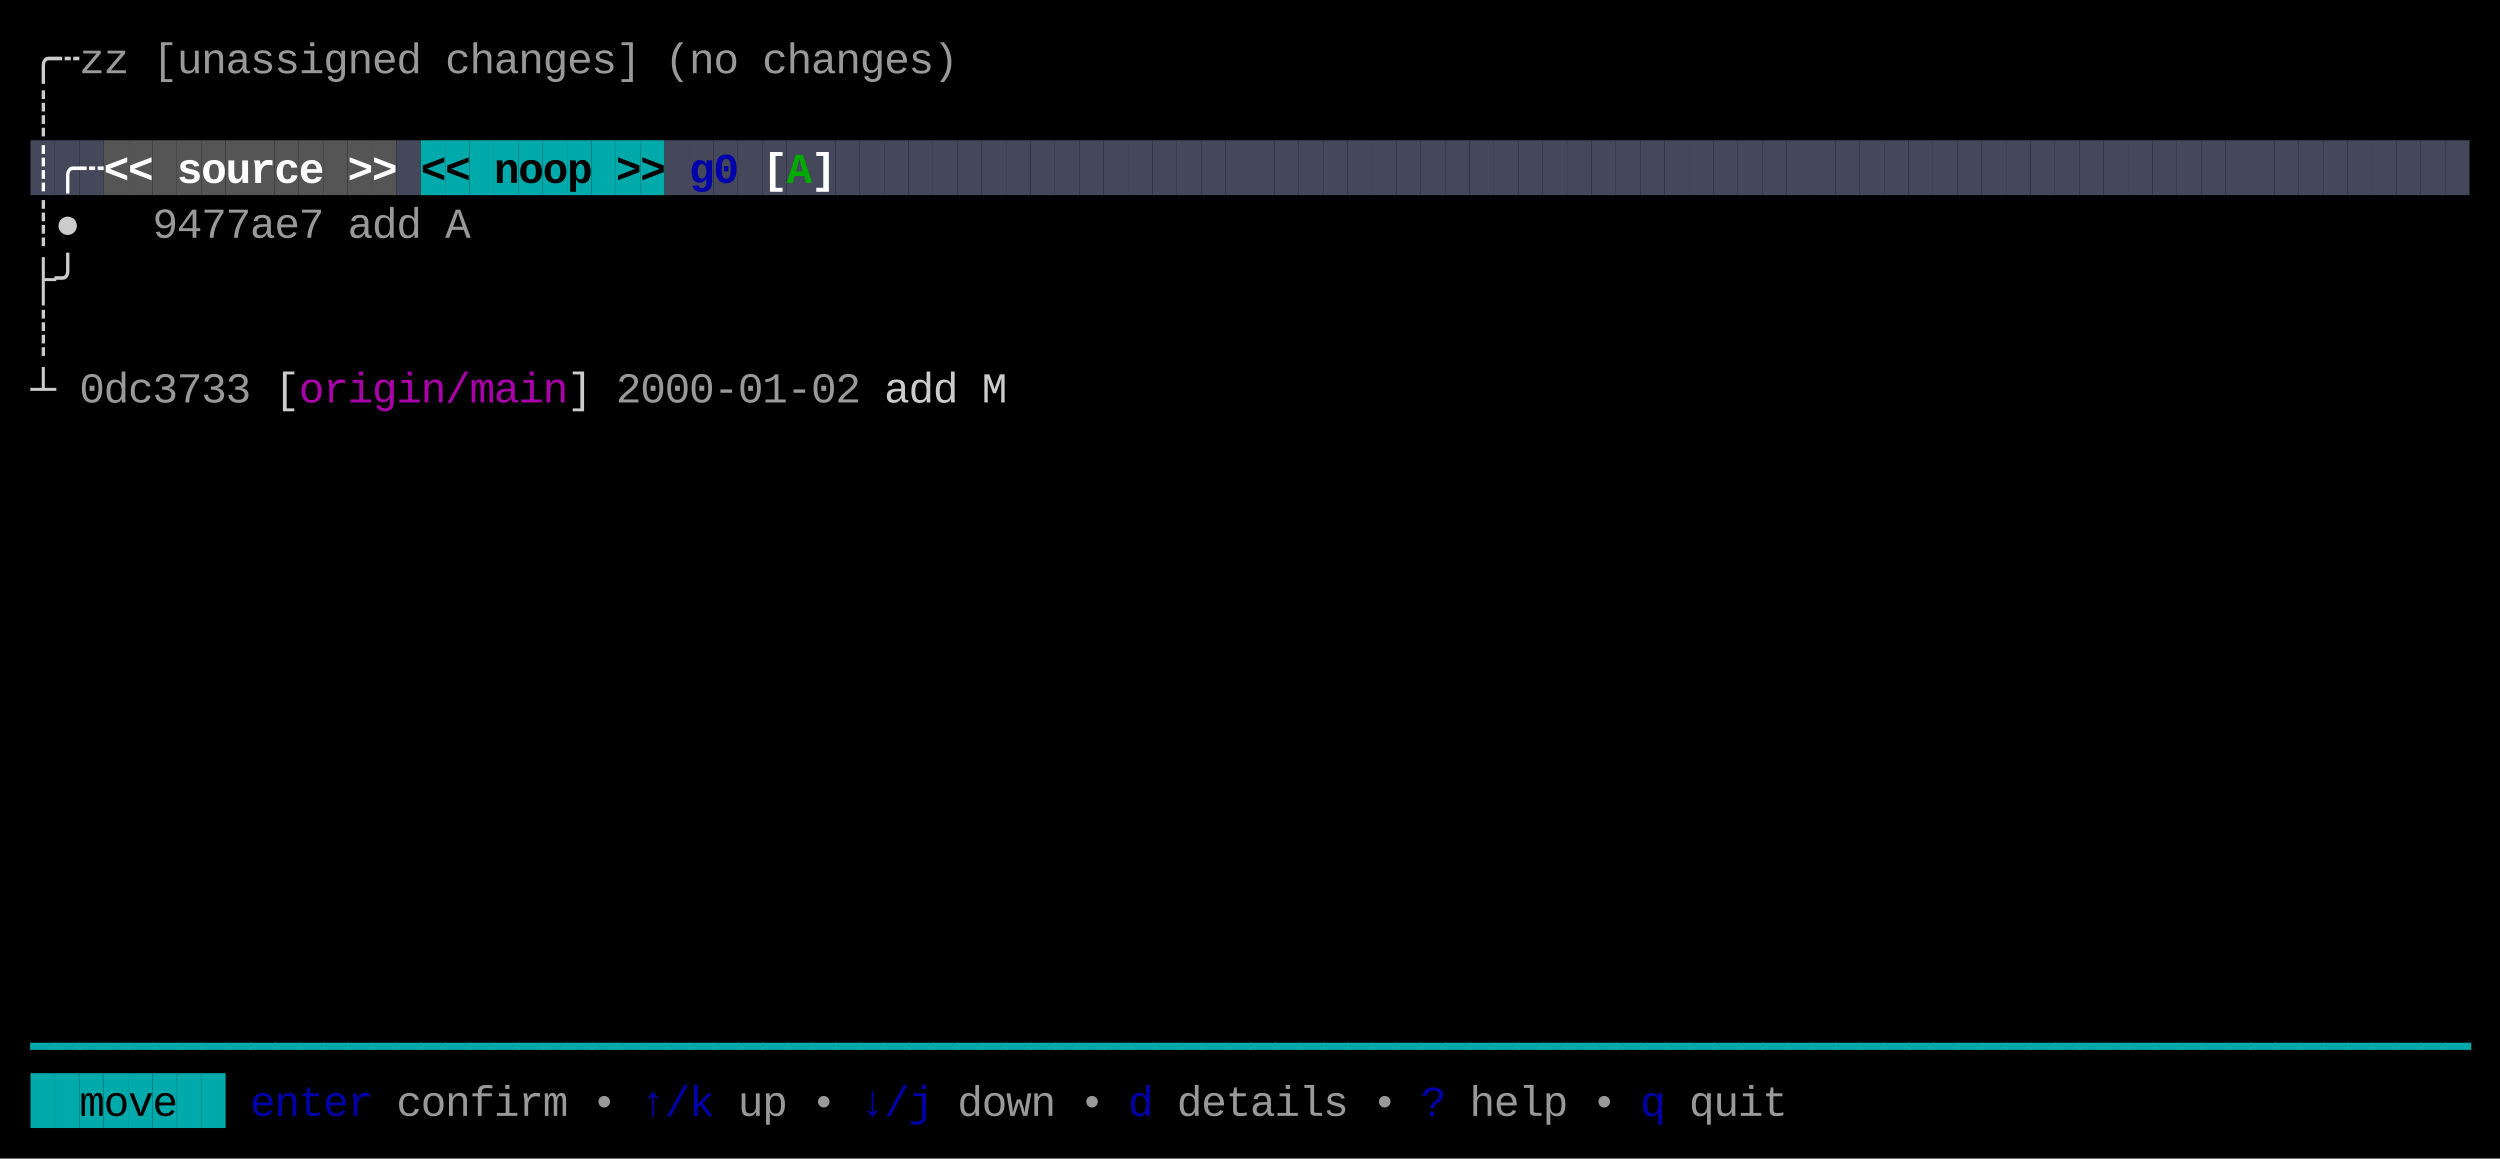
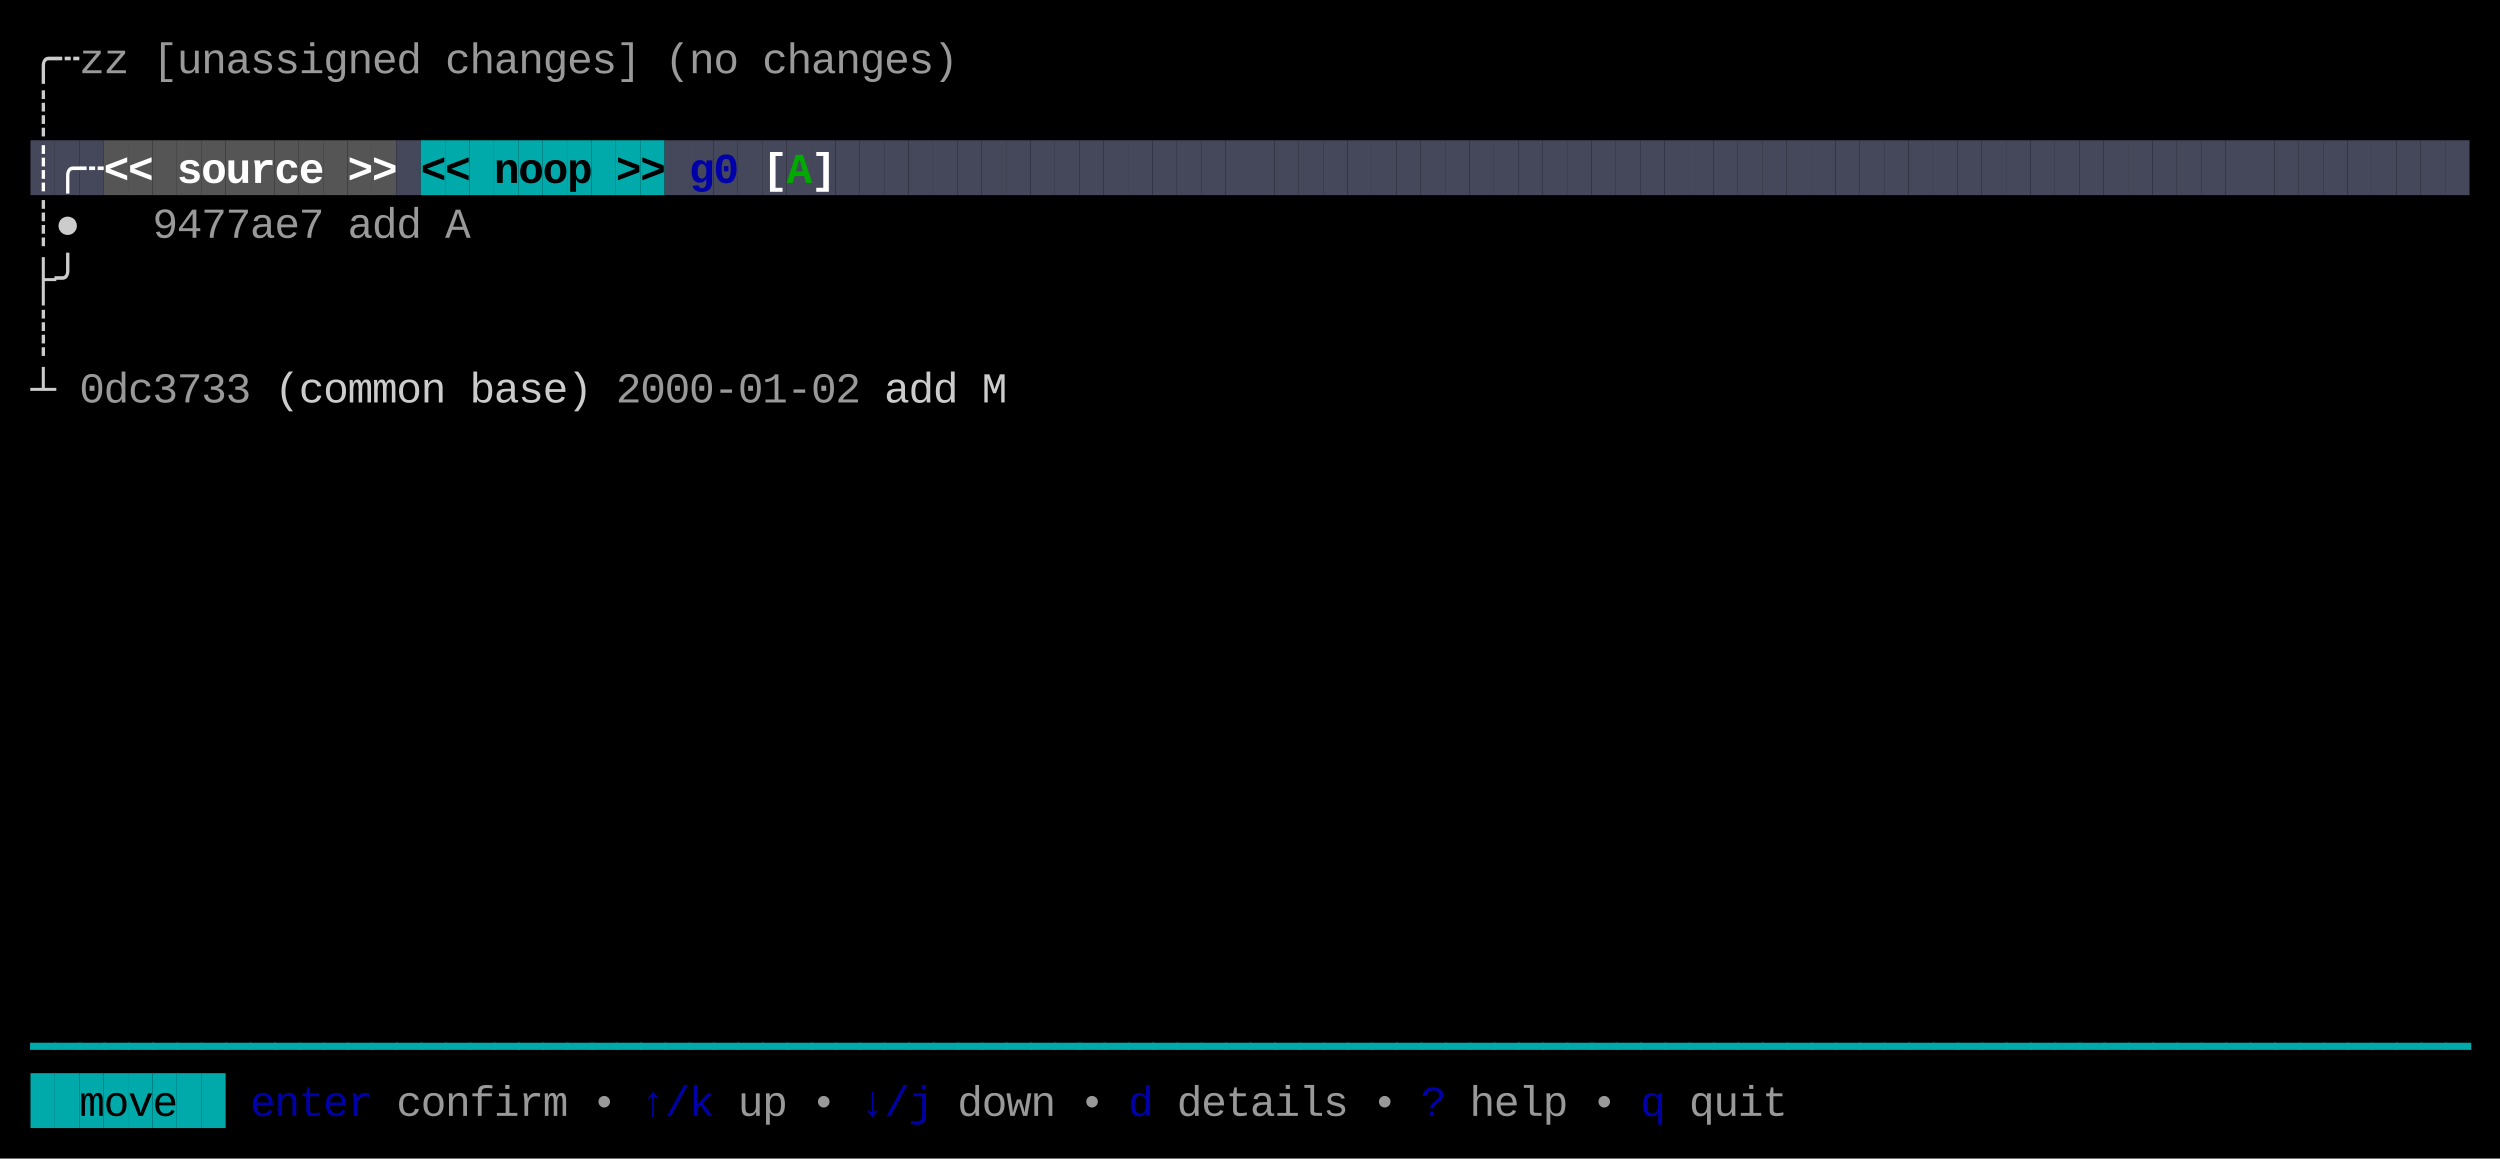
<svg xmlns="http://www.w3.org/2000/svg" width="820" height="380" viewBox="0 0 820 380">
  <rect x="0" y="0" width="820" height="380" fill="#000000" />
  <rect x="10" y="46" width="8" height="18" fill="#45475A" />
  <rect x="18" y="46" width="8" height="18" fill="#45475A" />
  <rect x="26" y="46" width="8" height="18" fill="#45475A" />
  <rect x="34" y="46" width="8" height="18" fill="#555555" />
  <rect x="42" y="46" width="8" height="18" fill="#555555" />
  <rect x="50" y="46" width="8" height="18" fill="#555555" />
  <rect x="58" y="46" width="8" height="18" fill="#555555" />
  <rect x="66" y="46" width="8" height="18" fill="#555555" />
  <rect x="74" y="46" width="8" height="18" fill="#555555" />
  <rect x="82" y="46" width="8" height="18" fill="#555555" />
  <rect x="90" y="46" width="8" height="18" fill="#555555" />
  <rect x="98" y="46" width="8" height="18" fill="#555555" />
  <rect x="106" y="46" width="8" height="18" fill="#555555" />
  <rect x="114" y="46" width="8" height="18" fill="#555555" />
  <rect x="122" y="46" width="8" height="18" fill="#555555" />
  <rect x="130" y="46" width="8" height="18" fill="#45475A" />
  <rect x="138" y="46" width="8" height="18" fill="#00AAAA" />
  <rect x="146" y="46" width="8" height="18" fill="#00AAAA" />
  <rect x="154" y="46" width="8" height="18" fill="#00AAAA" />
  <rect x="162" y="46" width="8" height="18" fill="#00AAAA" />
  <rect x="170" y="46" width="8" height="18" fill="#00AAAA" />
  <rect x="178" y="46" width="8" height="18" fill="#00AAAA" />
  <rect x="186" y="46" width="8" height="18" fill="#00AAAA" />
  <rect x="194" y="46" width="8" height="18" fill="#00AAAA" />
  <rect x="202" y="46" width="8" height="18" fill="#00AAAA" />
  <rect x="210" y="46" width="8" height="18" fill="#00AAAA" />
  <rect x="218" y="46" width="8" height="18" fill="#45475A" />
  <rect x="226" y="46" width="8" height="18" fill="#45475A" />
  <rect x="234" y="46" width="8" height="18" fill="#45475A" />
  <rect x="242" y="46" width="8" height="18" fill="#45475A" />
  <rect x="250" y="46" width="8" height="18" fill="#45475A" />
  <rect x="258" y="46" width="8" height="18" fill="#45475A" />
  <rect x="266" y="46" width="8" height="18" fill="#45475A" />
  <rect x="274" y="46" width="8" height="18" fill="#45475A" />
  <rect x="282" y="46" width="8" height="18" fill="#45475A" />
  <rect x="290" y="46" width="8" height="18" fill="#45475A" />
  <rect x="298" y="46" width="8" height="18" fill="#45475A" />
  <rect x="306" y="46" width="8" height="18" fill="#45475A" />
  <rect x="314" y="46" width="8" height="18" fill="#45475A" />
  <rect x="322" y="46" width="8" height="18" fill="#45475A" />
  <rect x="330" y="46" width="8" height="18" fill="#45475A" />
  <rect x="338" y="46" width="8" height="18" fill="#45475A" />
  <rect x="346" y="46" width="8" height="18" fill="#45475A" />
  <rect x="354" y="46" width="8" height="18" fill="#45475A" />
  <rect x="362" y="46" width="8" height="18" fill="#45475A" />
  <rect x="370" y="46" width="8" height="18" fill="#45475A" />
  <rect x="378" y="46" width="8" height="18" fill="#45475A" />
  <rect x="386" y="46" width="8" height="18" fill="#45475A" />
  <rect x="394" y="46" width="8" height="18" fill="#45475A" />
  <rect x="402" y="46" width="8" height="18" fill="#45475A" />
  <rect x="410" y="46" width="8" height="18" fill="#45475A" />
  <rect x="418" y="46" width="8" height="18" fill="#45475A" />
  <rect x="426" y="46" width="8" height="18" fill="#45475A" />
  <rect x="434" y="46" width="8" height="18" fill="#45475A" />
  <rect x="442" y="46" width="8" height="18" fill="#45475A" />
  <rect x="450" y="46" width="8" height="18" fill="#45475A" />
  <rect x="458" y="46" width="8" height="18" fill="#45475A" />
  <rect x="466" y="46" width="8" height="18" fill="#45475A" />
  <rect x="474" y="46" width="8" height="18" fill="#45475A" />
  <rect x="482" y="46" width="8" height="18" fill="#45475A" />
  <rect x="490" y="46" width="8" height="18" fill="#45475A" />
  <rect x="498" y="46" width="8" height="18" fill="#45475A" />
  <rect x="506" y="46" width="8" height="18" fill="#45475A" />
  <rect x="514" y="46" width="8" height="18" fill="#45475A" />
  <rect x="522" y="46" width="8" height="18" fill="#45475A" />
  <rect x="530" y="46" width="8" height="18" fill="#45475A" />
  <rect x="538" y="46" width="8" height="18" fill="#45475A" />
  <rect x="546" y="46" width="8" height="18" fill="#45475A" />
  <rect x="554" y="46" width="8" height="18" fill="#45475A" />
  <rect x="562" y="46" width="8" height="18" fill="#45475A" />
  <rect x="570" y="46" width="8" height="18" fill="#45475A" />
  <rect x="578" y="46" width="8" height="18" fill="#45475A" />
  <rect x="586" y="46" width="8" height="18" fill="#45475A" />
  <rect x="594" y="46" width="8" height="18" fill="#45475A" />
  <rect x="602" y="46" width="8" height="18" fill="#45475A" />
  <rect x="610" y="46" width="8" height="18" fill="#45475A" />
  <rect x="618" y="46" width="8" height="18" fill="#45475A" />
  <rect x="626" y="46" width="8" height="18" fill="#45475A" />
  <rect x="634" y="46" width="8" height="18" fill="#45475A" />
  <rect x="642" y="46" width="8" height="18" fill="#45475A" />
  <rect x="650" y="46" width="8" height="18" fill="#45475A" />
  <rect x="658" y="46" width="8" height="18" fill="#45475A" />
  <rect x="666" y="46" width="8" height="18" fill="#45475A" />
  <rect x="674" y="46" width="8" height="18" fill="#45475A" />
  <rect x="682" y="46" width="8" height="18" fill="#45475A" />
  <rect x="690" y="46" width="8" height="18" fill="#45475A" />
  <rect x="698" y="46" width="8" height="18" fill="#45475A" />
  <rect x="706" y="46" width="8" height="18" fill="#45475A" />
  <rect x="714" y="46" width="8" height="18" fill="#45475A" />
  <rect x="722" y="46" width="8" height="18" fill="#45475A" />
  <rect x="730" y="46" width="8" height="18" fill="#45475A" />
  <rect x="738" y="46" width="8" height="18" fill="#45475A" />
  <rect x="746" y="46" width="8" height="18" fill="#45475A" />
  <rect x="754" y="46" width="8" height="18" fill="#45475A" />
  <rect x="762" y="46" width="8" height="18" fill="#45475A" />
  <rect x="770" y="46" width="8" height="18" fill="#45475A" />
  <rect x="778" y="46" width="8" height="18" fill="#45475A" />
  <rect x="786" y="46" width="8" height="18" fill="#45475A" />
  <rect x="794" y="46" width="8" height="18" fill="#45475A" />
  <rect x="802" y="46" width="8" height="18" fill="#45475A" />
  <rect x="10" y="352" width="8" height="18" fill="#00AAAA" />
  <rect x="18" y="352" width="8" height="18" fill="#00AAAA" />
  <rect x="26" y="352" width="8" height="18" fill="#00AAAA" />
  <rect x="34" y="352" width="8" height="18" fill="#00AAAA" />
  <rect x="42" y="352" width="8" height="18" fill="#00AAAA" />
  <rect x="50" y="352" width="8" height="18" fill="#00AAAA" />
  <rect x="58" y="352" width="8" height="18" fill="#00AAAA" />
  <rect x="66" y="352" width="8" height="18" fill="#00AAAA" />
  <text x="10" y="24" style="fill:#CCCCCC;" font-family="Menlo, Monaco, 'Courier New', monospace" font-size="14" xml:space="preserve">╭</text>
  <text x="18" y="24" style="fill:#CCCCCC;" font-family="Menlo, Monaco, 'Courier New', monospace" font-size="14" xml:space="preserve">┄</text>
  <text x="26" y="24" style="fill:#CCCCCC;opacity:0.75;" font-family="Menlo, Monaco, 'Courier New', monospace" font-size="14" xml:space="preserve">z</text>
  <text x="34" y="24" style="fill:#CCCCCC;opacity:0.75;" font-family="Menlo, Monaco, 'Courier New', monospace" font-size="14" xml:space="preserve">z</text>
  <text x="50" y="24" style="fill:#CCCCCC;opacity:0.75;" font-family="Menlo, Monaco, 'Courier New', monospace" font-size="14" xml:space="preserve">[</text>
  <text x="58" y="24" style="fill:#CCCCCC;opacity:0.75;" font-family="Menlo, Monaco, 'Courier New', monospace" font-size="14" xml:space="preserve">u</text>
  <text x="66" y="24" style="fill:#CCCCCC;opacity:0.75;" font-family="Menlo, Monaco, 'Courier New', monospace" font-size="14" xml:space="preserve">n</text>
  <text x="74" y="24" style="fill:#CCCCCC;opacity:0.75;" font-family="Menlo, Monaco, 'Courier New', monospace" font-size="14" xml:space="preserve">a</text>
  <text x="82" y="24" style="fill:#CCCCCC;opacity:0.75;" font-family="Menlo, Monaco, 'Courier New', monospace" font-size="14" xml:space="preserve">s</text>
  <text x="90" y="24" style="fill:#CCCCCC;opacity:0.75;" font-family="Menlo, Monaco, 'Courier New', monospace" font-size="14" xml:space="preserve">s</text>
  <text x="98" y="24" style="fill:#CCCCCC;opacity:0.75;" font-family="Menlo, Monaco, 'Courier New', monospace" font-size="14" xml:space="preserve">i</text>
  <text x="106" y="24" style="fill:#CCCCCC;opacity:0.75;" font-family="Menlo, Monaco, 'Courier New', monospace" font-size="14" xml:space="preserve">g</text>
  <text x="114" y="24" style="fill:#CCCCCC;opacity:0.75;" font-family="Menlo, Monaco, 'Courier New', monospace" font-size="14" xml:space="preserve">n</text>
  <text x="122" y="24" style="fill:#CCCCCC;opacity:0.75;" font-family="Menlo, Monaco, 'Courier New', monospace" font-size="14" xml:space="preserve">e</text>
  <text x="130" y="24" style="fill:#CCCCCC;opacity:0.75;" font-family="Menlo, Monaco, 'Courier New', monospace" font-size="14" xml:space="preserve">d</text>
  <text x="146" y="24" style="fill:#CCCCCC;opacity:0.75;" font-family="Menlo, Monaco, 'Courier New', monospace" font-size="14" xml:space="preserve">c</text>
  <text x="154" y="24" style="fill:#CCCCCC;opacity:0.75;" font-family="Menlo, Monaco, 'Courier New', monospace" font-size="14" xml:space="preserve">h</text>
  <text x="162" y="24" style="fill:#CCCCCC;opacity:0.75;" font-family="Menlo, Monaco, 'Courier New', monospace" font-size="14" xml:space="preserve">a</text>
  <text x="170" y="24" style="fill:#CCCCCC;opacity:0.75;" font-family="Menlo, Monaco, 'Courier New', monospace" font-size="14" xml:space="preserve">n</text>
  <text x="178" y="24" style="fill:#CCCCCC;opacity:0.75;" font-family="Menlo, Monaco, 'Courier New', monospace" font-size="14" xml:space="preserve">g</text>
  <text x="186" y="24" style="fill:#CCCCCC;opacity:0.75;" font-family="Menlo, Monaco, 'Courier New', monospace" font-size="14" xml:space="preserve">e</text>
  <text x="194" y="24" style="fill:#CCCCCC;opacity:0.75;" font-family="Menlo, Monaco, 'Courier New', monospace" font-size="14" xml:space="preserve">s</text>
  <text x="202" y="24" style="fill:#CCCCCC;opacity:0.75;" font-family="Menlo, Monaco, 'Courier New', monospace" font-size="14" xml:space="preserve">]</text>
  <text x="218" y="24" style="fill:#CCCCCC;opacity:0.75;" font-family="Menlo, Monaco, 'Courier New', monospace" font-size="14" xml:space="preserve">(</text>
  <text x="226" y="24" style="fill:#CCCCCC;opacity:0.75;" font-family="Menlo, Monaco, 'Courier New', monospace" font-size="14" xml:space="preserve">n</text>
  <text x="234" y="24" style="fill:#CCCCCC;opacity:0.75;" font-family="Menlo, Monaco, 'Courier New', monospace" font-size="14" xml:space="preserve">o</text>
  <text x="250" y="24" style="fill:#CCCCCC;opacity:0.75;" font-family="Menlo, Monaco, 'Courier New', monospace" font-size="14" xml:space="preserve">c</text>
  <text x="258" y="24" style="fill:#CCCCCC;opacity:0.75;" font-family="Menlo, Monaco, 'Courier New', monospace" font-size="14" xml:space="preserve">h</text>
  <text x="266" y="24" style="fill:#CCCCCC;opacity:0.75;" font-family="Menlo, Monaco, 'Courier New', monospace" font-size="14" xml:space="preserve">a</text>
  <text x="274" y="24" style="fill:#CCCCCC;opacity:0.75;" font-family="Menlo, Monaco, 'Courier New', monospace" font-size="14" xml:space="preserve">n</text>
  <text x="282" y="24" style="fill:#CCCCCC;opacity:0.75;" font-family="Menlo, Monaco, 'Courier New', monospace" font-size="14" xml:space="preserve">g</text>
  <text x="290" y="24" style="fill:#CCCCCC;opacity:0.75;" font-family="Menlo, Monaco, 'Courier New', monospace" font-size="14" xml:space="preserve">e</text>
  <text x="298" y="24" style="fill:#CCCCCC;opacity:0.75;" font-family="Menlo, Monaco, 'Courier New', monospace" font-size="14" xml:space="preserve">s</text>
  <text x="306" y="24" style="fill:#CCCCCC;opacity:0.75;" font-family="Menlo, Monaco, 'Courier New', monospace" font-size="14" xml:space="preserve">)</text>
  <text x="10" y="42" style="fill:#CCCCCC;" font-family="Menlo, Monaco, 'Courier New', monospace" font-size="14" xml:space="preserve">┊</text>
  <text x="10" y="60" style="fill:#FFFFFF;font-weight:bold;" font-family="Menlo, Monaco, 'Courier New', monospace" font-size="14" xml:space="preserve">┊</text>
  <text x="18" y="60" style="fill:#FFFFFF;font-weight:bold;" font-family="Menlo, Monaco, 'Courier New', monospace" font-size="14" xml:space="preserve">╭</text>
  <text x="26" y="60" style="fill:#FFFFFF;font-weight:bold;" font-family="Menlo, Monaco, 'Courier New', monospace" font-size="14" xml:space="preserve">┄</text>
  <text x="34" y="60" style="fill:#FFFFFF;font-weight:bold;" font-family="Menlo, Monaco, 'Courier New', monospace" font-size="14" xml:space="preserve">&lt;</text>
  <text x="42" y="60" style="fill:#FFFFFF;font-weight:bold;" font-family="Menlo, Monaco, 'Courier New', monospace" font-size="14" xml:space="preserve">&lt;</text>
  <text x="58" y="60" style="fill:#FFFFFF;font-weight:bold;" font-family="Menlo, Monaco, 'Courier New', monospace" font-size="14" xml:space="preserve">s</text>
  <text x="66" y="60" style="fill:#FFFFFF;font-weight:bold;" font-family="Menlo, Monaco, 'Courier New', monospace" font-size="14" xml:space="preserve">o</text>
  <text x="74" y="60" style="fill:#FFFFFF;font-weight:bold;" font-family="Menlo, Monaco, 'Courier New', monospace" font-size="14" xml:space="preserve">u</text>
  <text x="82" y="60" style="fill:#FFFFFF;font-weight:bold;" font-family="Menlo, Monaco, 'Courier New', monospace" font-size="14" xml:space="preserve">r</text>
  <text x="90" y="60" style="fill:#FFFFFF;font-weight:bold;" font-family="Menlo, Monaco, 'Courier New', monospace" font-size="14" xml:space="preserve">c</text>
  <text x="98" y="60" style="fill:#FFFFFF;font-weight:bold;" font-family="Menlo, Monaco, 'Courier New', monospace" font-size="14" xml:space="preserve">e</text>
  <text x="114" y="60" style="fill:#FFFFFF;font-weight:bold;" font-family="Menlo, Monaco, 'Courier New', monospace" font-size="14" xml:space="preserve">&gt;</text>
  <text x="122" y="60" style="fill:#FFFFFF;font-weight:bold;" font-family="Menlo, Monaco, 'Courier New', monospace" font-size="14" xml:space="preserve">&gt;</text>
  <text x="138" y="60" style="fill:#000000;font-weight:bold;" font-family="Menlo, Monaco, 'Courier New', monospace" font-size="14" xml:space="preserve">&lt;</text>
  <text x="146" y="60" style="fill:#000000;font-weight:bold;" font-family="Menlo, Monaco, 'Courier New', monospace" font-size="14" xml:space="preserve">&lt;</text>
  <text x="162" y="60" style="fill:#000000;font-weight:bold;" font-family="Menlo, Monaco, 'Courier New', monospace" font-size="14" xml:space="preserve">n</text>
  <text x="170" y="60" style="fill:#000000;font-weight:bold;" font-family="Menlo, Monaco, 'Courier New', monospace" font-size="14" xml:space="preserve">o</text>
  <text x="178" y="60" style="fill:#000000;font-weight:bold;" font-family="Menlo, Monaco, 'Courier New', monospace" font-size="14" xml:space="preserve">o</text>
  <text x="186" y="60" style="fill:#000000;font-weight:bold;" font-family="Menlo, Monaco, 'Courier New', monospace" font-size="14" xml:space="preserve">p</text>
  <text x="202" y="60" style="fill:#000000;font-weight:bold;" font-family="Menlo, Monaco, 'Courier New', monospace" font-size="14" xml:space="preserve">&gt;</text>
  <text x="210" y="60" style="fill:#000000;font-weight:bold;" font-family="Menlo, Monaco, 'Courier New', monospace" font-size="14" xml:space="preserve">&gt;</text>
  <text x="226" y="60" style="fill:#0000AA;font-weight:bold;" font-family="Menlo, Monaco, 'Courier New', monospace" font-size="14" xml:space="preserve">g</text>
  <text x="234" y="60" style="fill:#0000AA;font-weight:bold;" font-family="Menlo, Monaco, 'Courier New', monospace" font-size="14" xml:space="preserve">0</text>
  <text x="250" y="60" style="fill:#FFFFFF;font-weight:bold;" font-family="Menlo, Monaco, 'Courier New', monospace" font-size="14" xml:space="preserve">[</text>
  <text x="258" y="60" style="fill:#00AA00;font-weight:bold;" font-family="Menlo, Monaco, 'Courier New', monospace" font-size="14" xml:space="preserve">A</text>
  <text x="266" y="60" style="fill:#FFFFFF;font-weight:bold;" font-family="Menlo, Monaco, 'Courier New', monospace" font-size="14" xml:space="preserve">]</text>
  <text x="10" y="78" style="fill:#CCCCCC;" font-family="Menlo, Monaco, 'Courier New', monospace" font-size="14" xml:space="preserve">┊</text>
  <text x="18" y="78" style="fill:#CCCCCC;" font-family="Menlo, Monaco, 'Courier New', monospace" font-size="14" xml:space="preserve">●</text>
  <text x="50" y="78" style="fill:#CCCCCC;opacity:0.75;" font-family="Menlo, Monaco, 'Courier New', monospace" font-size="14" xml:space="preserve">9</text>
  <text x="58" y="78" style="fill:#CCCCCC;opacity:0.75;" font-family="Menlo, Monaco, 'Courier New', monospace" font-size="14" xml:space="preserve">4</text>
  <text x="66" y="78" style="fill:#CCCCCC;opacity:0.75;" font-family="Menlo, Monaco, 'Courier New', monospace" font-size="14" xml:space="preserve">7</text>
  <text x="74" y="78" style="fill:#CCCCCC;opacity:0.75;" font-family="Menlo, Monaco, 'Courier New', monospace" font-size="14" xml:space="preserve">7</text>
  <text x="82" y="78" style="fill:#CCCCCC;opacity:0.75;" font-family="Menlo, Monaco, 'Courier New', monospace" font-size="14" xml:space="preserve">a</text>
  <text x="90" y="78" style="fill:#CCCCCC;opacity:0.75;" font-family="Menlo, Monaco, 'Courier New', monospace" font-size="14" xml:space="preserve">e</text>
  <text x="98" y="78" style="fill:#CCCCCC;opacity:0.75;" font-family="Menlo, Monaco, 'Courier New', monospace" font-size="14" xml:space="preserve">7</text>
  <text x="114" y="78" style="fill:#CCCCCC;opacity:0.75;" font-family="Menlo, Monaco, 'Courier New', monospace" font-size="14" xml:space="preserve">a</text>
  <text x="122" y="78" style="fill:#CCCCCC;opacity:0.75;" font-family="Menlo, Monaco, 'Courier New', monospace" font-size="14" xml:space="preserve">d</text>
  <text x="130" y="78" style="fill:#CCCCCC;opacity:0.75;" font-family="Menlo, Monaco, 'Courier New', monospace" font-size="14" xml:space="preserve">d</text>
  <text x="146" y="78" style="fill:#CCCCCC;opacity:0.75;" font-family="Menlo, Monaco, 'Courier New', monospace" font-size="14" xml:space="preserve">A</text>
  <text x="10" y="96" style="fill:#CCCCCC;" font-family="Menlo, Monaco, 'Courier New', monospace" font-size="14" xml:space="preserve">├</text>
  <text x="18" y="96" style="fill:#CCCCCC;" font-family="Menlo, Monaco, 'Courier New', monospace" font-size="14" xml:space="preserve">╯</text>
  <text x="10" y="114" style="fill:#CCCCCC;" font-family="Menlo, Monaco, 'Courier New', monospace" font-size="14" xml:space="preserve">┊</text>
  <text x="10" y="132" style="fill:#CCCCCC;" font-family="Menlo, Monaco, 'Courier New', monospace" font-size="14" xml:space="preserve">┴</text>
  <text x="26" y="132" style="fill:#CCCCCC;opacity:0.75;" font-family="Menlo, Monaco, 'Courier New', monospace" font-size="14" xml:space="preserve">0</text>
  <text x="34" y="132" style="fill:#CCCCCC;opacity:0.75;" font-family="Menlo, Monaco, 'Courier New', monospace" font-size="14" xml:space="preserve">d</text>
  <text x="42" y="132" style="fill:#CCCCCC;opacity:0.75;" font-family="Menlo, Monaco, 'Courier New', monospace" font-size="14" xml:space="preserve">c</text>
  <text x="50" y="132" style="fill:#CCCCCC;opacity:0.75;" font-family="Menlo, Monaco, 'Courier New', monospace" font-size="14" xml:space="preserve">3</text>
  <text x="58" y="132" style="fill:#CCCCCC;opacity:0.75;" font-family="Menlo, Monaco, 'Courier New', monospace" font-size="14" xml:space="preserve">7</text>
  <text x="66" y="132" style="fill:#CCCCCC;opacity:0.75;" font-family="Menlo, Monaco, 'Courier New', monospace" font-size="14" xml:space="preserve">3</text>
  <text x="74" y="132" style="fill:#CCCCCC;opacity:0.75;" font-family="Menlo, Monaco, 'Courier New', monospace" font-size="14" xml:space="preserve">3</text>
-   <text x="90" y="132" style="fill:#CCCCCC;" font-family="Menlo, Monaco, 'Courier New', monospace" font-size="14" xml:space="preserve">[</text>
-   <text x="98" y="132" style="fill:#AA00AA;" font-family="Menlo, Monaco, 'Courier New', monospace" font-size="14" xml:space="preserve">o</text>
-   <text x="106" y="132" style="fill:#AA00AA;" font-family="Menlo, Monaco, 'Courier New', monospace" font-size="14" xml:space="preserve">r</text>
-   <text x="114" y="132" style="fill:#AA00AA;" font-family="Menlo, Monaco, 'Courier New', monospace" font-size="14" xml:space="preserve">i</text>
-   <text x="122" y="132" style="fill:#AA00AA;" font-family="Menlo, Monaco, 'Courier New', monospace" font-size="14" xml:space="preserve">g</text>
-   <text x="130" y="132" style="fill:#AA00AA;" font-family="Menlo, Monaco, 'Courier New', monospace" font-size="14" xml:space="preserve">i</text>
-   <text x="138" y="132" style="fill:#AA00AA;" font-family="Menlo, Monaco, 'Courier New', monospace" font-size="14" xml:space="preserve">n</text>
-   <text x="146" y="132" style="fill:#AA00AA;" font-family="Menlo, Monaco, 'Courier New', monospace" font-size="14" xml:space="preserve">/</text>
-   <text x="154" y="132" style="fill:#AA00AA;" font-family="Menlo, Monaco, 'Courier New', monospace" font-size="14" xml:space="preserve">m</text>
-   <text x="162" y="132" style="fill:#AA00AA;" font-family="Menlo, Monaco, 'Courier New', monospace" font-size="14" xml:space="preserve">a</text>
-   <text x="170" y="132" style="fill:#AA00AA;" font-family="Menlo, Monaco, 'Courier New', monospace" font-size="14" xml:space="preserve">i</text>
-   <text x="178" y="132" style="fill:#AA00AA;" font-family="Menlo, Monaco, 'Courier New', monospace" font-size="14" xml:space="preserve">n</text>
-   <text x="186" y="132" style="fill:#CCCCCC;" font-family="Menlo, Monaco, 'Courier New', monospace" font-size="14" xml:space="preserve">]</text>
+   <text x="90" y="132" style="fill:#CCCCCC;" font-family="Menlo, Monaco, 'Courier New', monospace" font-size="14" xml:space="preserve">(</text>
+   <text x="98" y="132" style="fill:#CCCCCC;" font-family="Menlo, Monaco, 'Courier New', monospace" font-size="14" xml:space="preserve">c</text>
+   <text x="106" y="132" style="fill:#CCCCCC;" font-family="Menlo, Monaco, 'Courier New', monospace" font-size="14" xml:space="preserve">o</text>
+   <text x="114" y="132" style="fill:#CCCCCC;" font-family="Menlo, Monaco, 'Courier New', monospace" font-size="14" xml:space="preserve">m</text>
+   <text x="122" y="132" style="fill:#CCCCCC;" font-family="Menlo, Monaco, 'Courier New', monospace" font-size="14" xml:space="preserve">m</text>
+   <text x="130" y="132" style="fill:#CCCCCC;" font-family="Menlo, Monaco, 'Courier New', monospace" font-size="14" xml:space="preserve">o</text>
+   <text x="138" y="132" style="fill:#CCCCCC;" font-family="Menlo, Monaco, 'Courier New', monospace" font-size="14" xml:space="preserve">n</text>
+   <text x="154" y="132" style="fill:#CCCCCC;" font-family="Menlo, Monaco, 'Courier New', monospace" font-size="14" xml:space="preserve">b</text>
+   <text x="162" y="132" style="fill:#CCCCCC;" font-family="Menlo, Monaco, 'Courier New', monospace" font-size="14" xml:space="preserve">a</text>
+   <text x="170" y="132" style="fill:#CCCCCC;" font-family="Menlo, Monaco, 'Courier New', monospace" font-size="14" xml:space="preserve">s</text>
+   <text x="178" y="132" style="fill:#CCCCCC;" font-family="Menlo, Monaco, 'Courier New', monospace" font-size="14" xml:space="preserve">e</text>
+   <text x="186" y="132" style="fill:#CCCCCC;" font-family="Menlo, Monaco, 'Courier New', monospace" font-size="14" xml:space="preserve">)</text>
  <text x="202" y="132" style="fill:#CCCCCC;opacity:0.75;" font-family="Menlo, Monaco, 'Courier New', monospace" font-size="14" xml:space="preserve">2</text>
  <text x="210" y="132" style="fill:#CCCCCC;opacity:0.75;" font-family="Menlo, Monaco, 'Courier New', monospace" font-size="14" xml:space="preserve">0</text>
  <text x="218" y="132" style="fill:#CCCCCC;opacity:0.75;" font-family="Menlo, Monaco, 'Courier New', monospace" font-size="14" xml:space="preserve">0</text>
  <text x="226" y="132" style="fill:#CCCCCC;opacity:0.75;" font-family="Menlo, Monaco, 'Courier New', monospace" font-size="14" xml:space="preserve">0</text>
  <text x="234" y="132" style="fill:#CCCCCC;opacity:0.75;" font-family="Menlo, Monaco, 'Courier New', monospace" font-size="14" xml:space="preserve">-</text>
  <text x="242" y="132" style="fill:#CCCCCC;opacity:0.75;" font-family="Menlo, Monaco, 'Courier New', monospace" font-size="14" xml:space="preserve">0</text>
  <text x="250" y="132" style="fill:#CCCCCC;opacity:0.75;" font-family="Menlo, Monaco, 'Courier New', monospace" font-size="14" xml:space="preserve">1</text>
  <text x="258" y="132" style="fill:#CCCCCC;opacity:0.75;" font-family="Menlo, Monaco, 'Courier New', monospace" font-size="14" xml:space="preserve">-</text>
  <text x="266" y="132" style="fill:#CCCCCC;opacity:0.75;" font-family="Menlo, Monaco, 'Courier New', monospace" font-size="14" xml:space="preserve">0</text>
  <text x="274" y="132" style="fill:#CCCCCC;opacity:0.75;" font-family="Menlo, Monaco, 'Courier New', monospace" font-size="14" xml:space="preserve">2</text>
  <text x="290" y="132" style="fill:#CCCCCC;" font-family="Menlo, Monaco, 'Courier New', monospace" font-size="14" xml:space="preserve">a</text>
  <text x="298" y="132" style="fill:#CCCCCC;" font-family="Menlo, Monaco, 'Courier New', monospace" font-size="14" xml:space="preserve">d</text>
  <text x="306" y="132" style="fill:#CCCCCC;" font-family="Menlo, Monaco, 'Courier New', monospace" font-size="14" xml:space="preserve">d</text>
  <text x="322" y="132" style="fill:#CCCCCC;" font-family="Menlo, Monaco, 'Courier New', monospace" font-size="14" xml:space="preserve">M</text>
  <text x="10" y="348" style="fill:#00AAAA;" font-family="Menlo, Monaco, 'Courier New', monospace" font-size="14" xml:space="preserve">━</text>
  <text x="18" y="348" style="fill:#00AAAA;" font-family="Menlo, Monaco, 'Courier New', monospace" font-size="14" xml:space="preserve">━</text>
  <text x="26" y="348" style="fill:#00AAAA;" font-family="Menlo, Monaco, 'Courier New', monospace" font-size="14" xml:space="preserve">━</text>
  <text x="34" y="348" style="fill:#00AAAA;" font-family="Menlo, Monaco, 'Courier New', monospace" font-size="14" xml:space="preserve">━</text>
  <text x="42" y="348" style="fill:#00AAAA;" font-family="Menlo, Monaco, 'Courier New', monospace" font-size="14" xml:space="preserve">━</text>
  <text x="50" y="348" style="fill:#00AAAA;" font-family="Menlo, Monaco, 'Courier New', monospace" font-size="14" xml:space="preserve">━</text>
  <text x="58" y="348" style="fill:#00AAAA;" font-family="Menlo, Monaco, 'Courier New', monospace" font-size="14" xml:space="preserve">━</text>
  <text x="66" y="348" style="fill:#00AAAA;" font-family="Menlo, Monaco, 'Courier New', monospace" font-size="14" xml:space="preserve">━</text>
  <text x="74" y="348" style="fill:#00AAAA;" font-family="Menlo, Monaco, 'Courier New', monospace" font-size="14" xml:space="preserve">━</text>
  <text x="82" y="348" style="fill:#00AAAA;" font-family="Menlo, Monaco, 'Courier New', monospace" font-size="14" xml:space="preserve">━</text>
  <text x="90" y="348" style="fill:#00AAAA;" font-family="Menlo, Monaco, 'Courier New', monospace" font-size="14" xml:space="preserve">━</text>
  <text x="98" y="348" style="fill:#00AAAA;" font-family="Menlo, Monaco, 'Courier New', monospace" font-size="14" xml:space="preserve">━</text>
  <text x="106" y="348" style="fill:#00AAAA;" font-family="Menlo, Monaco, 'Courier New', monospace" font-size="14" xml:space="preserve">━</text>
  <text x="114" y="348" style="fill:#00AAAA;" font-family="Menlo, Monaco, 'Courier New', monospace" font-size="14" xml:space="preserve">━</text>
  <text x="122" y="348" style="fill:#00AAAA;" font-family="Menlo, Monaco, 'Courier New', monospace" font-size="14" xml:space="preserve">━</text>
  <text x="130" y="348" style="fill:#00AAAA;" font-family="Menlo, Monaco, 'Courier New', monospace" font-size="14" xml:space="preserve">━</text>
  <text x="138" y="348" style="fill:#00AAAA;" font-family="Menlo, Monaco, 'Courier New', monospace" font-size="14" xml:space="preserve">━</text>
  <text x="146" y="348" style="fill:#00AAAA;" font-family="Menlo, Monaco, 'Courier New', monospace" font-size="14" xml:space="preserve">━</text>
  <text x="154" y="348" style="fill:#00AAAA;" font-family="Menlo, Monaco, 'Courier New', monospace" font-size="14" xml:space="preserve">━</text>
  <text x="162" y="348" style="fill:#00AAAA;" font-family="Menlo, Monaco, 'Courier New', monospace" font-size="14" xml:space="preserve">━</text>
  <text x="170" y="348" style="fill:#00AAAA;" font-family="Menlo, Monaco, 'Courier New', monospace" font-size="14" xml:space="preserve">━</text>
  <text x="178" y="348" style="fill:#00AAAA;" font-family="Menlo, Monaco, 'Courier New', monospace" font-size="14" xml:space="preserve">━</text>
  <text x="186" y="348" style="fill:#00AAAA;" font-family="Menlo, Monaco, 'Courier New', monospace" font-size="14" xml:space="preserve">━</text>
  <text x="194" y="348" style="fill:#00AAAA;" font-family="Menlo, Monaco, 'Courier New', monospace" font-size="14" xml:space="preserve">━</text>
  <text x="202" y="348" style="fill:#00AAAA;" font-family="Menlo, Monaco, 'Courier New', monospace" font-size="14" xml:space="preserve">━</text>
  <text x="210" y="348" style="fill:#00AAAA;" font-family="Menlo, Monaco, 'Courier New', monospace" font-size="14" xml:space="preserve">━</text>
  <text x="218" y="348" style="fill:#00AAAA;" font-family="Menlo, Monaco, 'Courier New', monospace" font-size="14" xml:space="preserve">━</text>
  <text x="226" y="348" style="fill:#00AAAA;" font-family="Menlo, Monaco, 'Courier New', monospace" font-size="14" xml:space="preserve">━</text>
  <text x="234" y="348" style="fill:#00AAAA;" font-family="Menlo, Monaco, 'Courier New', monospace" font-size="14" xml:space="preserve">━</text>
  <text x="242" y="348" style="fill:#00AAAA;" font-family="Menlo, Monaco, 'Courier New', monospace" font-size="14" xml:space="preserve">━</text>
  <text x="250" y="348" style="fill:#00AAAA;" font-family="Menlo, Monaco, 'Courier New', monospace" font-size="14" xml:space="preserve">━</text>
  <text x="258" y="348" style="fill:#00AAAA;" font-family="Menlo, Monaco, 'Courier New', monospace" font-size="14" xml:space="preserve">━</text>
  <text x="266" y="348" style="fill:#00AAAA;" font-family="Menlo, Monaco, 'Courier New', monospace" font-size="14" xml:space="preserve">━</text>
  <text x="274" y="348" style="fill:#00AAAA;" font-family="Menlo, Monaco, 'Courier New', monospace" font-size="14" xml:space="preserve">━</text>
  <text x="282" y="348" style="fill:#00AAAA;" font-family="Menlo, Monaco, 'Courier New', monospace" font-size="14" xml:space="preserve">━</text>
  <text x="290" y="348" style="fill:#00AAAA;" font-family="Menlo, Monaco, 'Courier New', monospace" font-size="14" xml:space="preserve">━</text>
  <text x="298" y="348" style="fill:#00AAAA;" font-family="Menlo, Monaco, 'Courier New', monospace" font-size="14" xml:space="preserve">━</text>
  <text x="306" y="348" style="fill:#00AAAA;" font-family="Menlo, Monaco, 'Courier New', monospace" font-size="14" xml:space="preserve">━</text>
  <text x="314" y="348" style="fill:#00AAAA;" font-family="Menlo, Monaco, 'Courier New', monospace" font-size="14" xml:space="preserve">━</text>
  <text x="322" y="348" style="fill:#00AAAA;" font-family="Menlo, Monaco, 'Courier New', monospace" font-size="14" xml:space="preserve">━</text>
  <text x="330" y="348" style="fill:#00AAAA;" font-family="Menlo, Monaco, 'Courier New', monospace" font-size="14" xml:space="preserve">━</text>
  <text x="338" y="348" style="fill:#00AAAA;" font-family="Menlo, Monaco, 'Courier New', monospace" font-size="14" xml:space="preserve">━</text>
  <text x="346" y="348" style="fill:#00AAAA;" font-family="Menlo, Monaco, 'Courier New', monospace" font-size="14" xml:space="preserve">━</text>
  <text x="354" y="348" style="fill:#00AAAA;" font-family="Menlo, Monaco, 'Courier New', monospace" font-size="14" xml:space="preserve">━</text>
  <text x="362" y="348" style="fill:#00AAAA;" font-family="Menlo, Monaco, 'Courier New', monospace" font-size="14" xml:space="preserve">━</text>
  <text x="370" y="348" style="fill:#00AAAA;" font-family="Menlo, Monaco, 'Courier New', monospace" font-size="14" xml:space="preserve">━</text>
  <text x="378" y="348" style="fill:#00AAAA;" font-family="Menlo, Monaco, 'Courier New', monospace" font-size="14" xml:space="preserve">━</text>
  <text x="386" y="348" style="fill:#00AAAA;" font-family="Menlo, Monaco, 'Courier New', monospace" font-size="14" xml:space="preserve">━</text>
  <text x="394" y="348" style="fill:#00AAAA;" font-family="Menlo, Monaco, 'Courier New', monospace" font-size="14" xml:space="preserve">━</text>
  <text x="402" y="348" style="fill:#00AAAA;" font-family="Menlo, Monaco, 'Courier New', monospace" font-size="14" xml:space="preserve">━</text>
  <text x="410" y="348" style="fill:#00AAAA;" font-family="Menlo, Monaco, 'Courier New', monospace" font-size="14" xml:space="preserve">━</text>
  <text x="418" y="348" style="fill:#00AAAA;" font-family="Menlo, Monaco, 'Courier New', monospace" font-size="14" xml:space="preserve">━</text>
  <text x="426" y="348" style="fill:#00AAAA;" font-family="Menlo, Monaco, 'Courier New', monospace" font-size="14" xml:space="preserve">━</text>
  <text x="434" y="348" style="fill:#00AAAA;" font-family="Menlo, Monaco, 'Courier New', monospace" font-size="14" xml:space="preserve">━</text>
  <text x="442" y="348" style="fill:#00AAAA;" font-family="Menlo, Monaco, 'Courier New', monospace" font-size="14" xml:space="preserve">━</text>
  <text x="450" y="348" style="fill:#00AAAA;" font-family="Menlo, Monaco, 'Courier New', monospace" font-size="14" xml:space="preserve">━</text>
  <text x="458" y="348" style="fill:#00AAAA;" font-family="Menlo, Monaco, 'Courier New', monospace" font-size="14" xml:space="preserve">━</text>
  <text x="466" y="348" style="fill:#00AAAA;" font-family="Menlo, Monaco, 'Courier New', monospace" font-size="14" xml:space="preserve">━</text>
  <text x="474" y="348" style="fill:#00AAAA;" font-family="Menlo, Monaco, 'Courier New', monospace" font-size="14" xml:space="preserve">━</text>
  <text x="482" y="348" style="fill:#00AAAA;" font-family="Menlo, Monaco, 'Courier New', monospace" font-size="14" xml:space="preserve">━</text>
  <text x="490" y="348" style="fill:#00AAAA;" font-family="Menlo, Monaco, 'Courier New', monospace" font-size="14" xml:space="preserve">━</text>
  <text x="498" y="348" style="fill:#00AAAA;" font-family="Menlo, Monaco, 'Courier New', monospace" font-size="14" xml:space="preserve">━</text>
  <text x="506" y="348" style="fill:#00AAAA;" font-family="Menlo, Monaco, 'Courier New', monospace" font-size="14" xml:space="preserve">━</text>
  <text x="514" y="348" style="fill:#00AAAA;" font-family="Menlo, Monaco, 'Courier New', monospace" font-size="14" xml:space="preserve">━</text>
  <text x="522" y="348" style="fill:#00AAAA;" font-family="Menlo, Monaco, 'Courier New', monospace" font-size="14" xml:space="preserve">━</text>
  <text x="530" y="348" style="fill:#00AAAA;" font-family="Menlo, Monaco, 'Courier New', monospace" font-size="14" xml:space="preserve">━</text>
  <text x="538" y="348" style="fill:#00AAAA;" font-family="Menlo, Monaco, 'Courier New', monospace" font-size="14" xml:space="preserve">━</text>
  <text x="546" y="348" style="fill:#00AAAA;" font-family="Menlo, Monaco, 'Courier New', monospace" font-size="14" xml:space="preserve">━</text>
  <text x="554" y="348" style="fill:#00AAAA;" font-family="Menlo, Monaco, 'Courier New', monospace" font-size="14" xml:space="preserve">━</text>
  <text x="562" y="348" style="fill:#00AAAA;" font-family="Menlo, Monaco, 'Courier New', monospace" font-size="14" xml:space="preserve">━</text>
  <text x="570" y="348" style="fill:#00AAAA;" font-family="Menlo, Monaco, 'Courier New', monospace" font-size="14" xml:space="preserve">━</text>
  <text x="578" y="348" style="fill:#00AAAA;" font-family="Menlo, Monaco, 'Courier New', monospace" font-size="14" xml:space="preserve">━</text>
  <text x="586" y="348" style="fill:#00AAAA;" font-family="Menlo, Monaco, 'Courier New', monospace" font-size="14" xml:space="preserve">━</text>
  <text x="594" y="348" style="fill:#00AAAA;" font-family="Menlo, Monaco, 'Courier New', monospace" font-size="14" xml:space="preserve">━</text>
  <text x="602" y="348" style="fill:#00AAAA;" font-family="Menlo, Monaco, 'Courier New', monospace" font-size="14" xml:space="preserve">━</text>
  <text x="610" y="348" style="fill:#00AAAA;" font-family="Menlo, Monaco, 'Courier New', monospace" font-size="14" xml:space="preserve">━</text>
  <text x="618" y="348" style="fill:#00AAAA;" font-family="Menlo, Monaco, 'Courier New', monospace" font-size="14" xml:space="preserve">━</text>
  <text x="626" y="348" style="fill:#00AAAA;" font-family="Menlo, Monaco, 'Courier New', monospace" font-size="14" xml:space="preserve">━</text>
  <text x="634" y="348" style="fill:#00AAAA;" font-family="Menlo, Monaco, 'Courier New', monospace" font-size="14" xml:space="preserve">━</text>
  <text x="642" y="348" style="fill:#00AAAA;" font-family="Menlo, Monaco, 'Courier New', monospace" font-size="14" xml:space="preserve">━</text>
  <text x="650" y="348" style="fill:#00AAAA;" font-family="Menlo, Monaco, 'Courier New', monospace" font-size="14" xml:space="preserve">━</text>
  <text x="658" y="348" style="fill:#00AAAA;" font-family="Menlo, Monaco, 'Courier New', monospace" font-size="14" xml:space="preserve">━</text>
  <text x="666" y="348" style="fill:#00AAAA;" font-family="Menlo, Monaco, 'Courier New', monospace" font-size="14" xml:space="preserve">━</text>
  <text x="674" y="348" style="fill:#00AAAA;" font-family="Menlo, Monaco, 'Courier New', monospace" font-size="14" xml:space="preserve">━</text>
  <text x="682" y="348" style="fill:#00AAAA;" font-family="Menlo, Monaco, 'Courier New', monospace" font-size="14" xml:space="preserve">━</text>
  <text x="690" y="348" style="fill:#00AAAA;" font-family="Menlo, Monaco, 'Courier New', monospace" font-size="14" xml:space="preserve">━</text>
  <text x="698" y="348" style="fill:#00AAAA;" font-family="Menlo, Monaco, 'Courier New', monospace" font-size="14" xml:space="preserve">━</text>
  <text x="706" y="348" style="fill:#00AAAA;" font-family="Menlo, Monaco, 'Courier New', monospace" font-size="14" xml:space="preserve">━</text>
  <text x="714" y="348" style="fill:#00AAAA;" font-family="Menlo, Monaco, 'Courier New', monospace" font-size="14" xml:space="preserve">━</text>
  <text x="722" y="348" style="fill:#00AAAA;" font-family="Menlo, Monaco, 'Courier New', monospace" font-size="14" xml:space="preserve">━</text>
  <text x="730" y="348" style="fill:#00AAAA;" font-family="Menlo, Monaco, 'Courier New', monospace" font-size="14" xml:space="preserve">━</text>
  <text x="738" y="348" style="fill:#00AAAA;" font-family="Menlo, Monaco, 'Courier New', monospace" font-size="14" xml:space="preserve">━</text>
  <text x="746" y="348" style="fill:#00AAAA;" font-family="Menlo, Monaco, 'Courier New', monospace" font-size="14" xml:space="preserve">━</text>
  <text x="754" y="348" style="fill:#00AAAA;" font-family="Menlo, Monaco, 'Courier New', monospace" font-size="14" xml:space="preserve">━</text>
  <text x="762" y="348" style="fill:#00AAAA;" font-family="Menlo, Monaco, 'Courier New', monospace" font-size="14" xml:space="preserve">━</text>
  <text x="770" y="348" style="fill:#00AAAA;" font-family="Menlo, Monaco, 'Courier New', monospace" font-size="14" xml:space="preserve">━</text>
  <text x="778" y="348" style="fill:#00AAAA;" font-family="Menlo, Monaco, 'Courier New', monospace" font-size="14" xml:space="preserve">━</text>
  <text x="786" y="348" style="fill:#00AAAA;" font-family="Menlo, Monaco, 'Courier New', monospace" font-size="14" xml:space="preserve">━</text>
  <text x="794" y="348" style="fill:#00AAAA;" font-family="Menlo, Monaco, 'Courier New', monospace" font-size="14" xml:space="preserve">━</text>
  <text x="802" y="348" style="fill:#00AAAA;" font-family="Menlo, Monaco, 'Courier New', monospace" font-size="14" xml:space="preserve">━</text>
  <text x="26" y="366" style="fill:#000000;" font-family="Menlo, Monaco, 'Courier New', monospace" font-size="14" xml:space="preserve">m</text>
  <text x="34" y="366" style="fill:#000000;" font-family="Menlo, Monaco, 'Courier New', monospace" font-size="14" xml:space="preserve">o</text>
  <text x="42" y="366" style="fill:#000000;" font-family="Menlo, Monaco, 'Courier New', monospace" font-size="14" xml:space="preserve">v</text>
  <text x="50" y="366" style="fill:#000000;" font-family="Menlo, Monaco, 'Courier New', monospace" font-size="14" xml:space="preserve">e</text>
  <text x="82" y="366" style="fill:#0000AA;" font-family="Menlo, Monaco, 'Courier New', monospace" font-size="14" xml:space="preserve">e</text>
  <text x="90" y="366" style="fill:#0000AA;" font-family="Menlo, Monaco, 'Courier New', monospace" font-size="14" xml:space="preserve">n</text>
  <text x="98" y="366" style="fill:#0000AA;" font-family="Menlo, Monaco, 'Courier New', monospace" font-size="14" xml:space="preserve">t</text>
  <text x="106" y="366" style="fill:#0000AA;" font-family="Menlo, Monaco, 'Courier New', monospace" font-size="14" xml:space="preserve">e</text>
  <text x="114" y="366" style="fill:#0000AA;" font-family="Menlo, Monaco, 'Courier New', monospace" font-size="14" xml:space="preserve">r</text>
  <text x="130" y="366" style="fill:#CCCCCC;opacity:0.75;" font-family="Menlo, Monaco, 'Courier New', monospace" font-size="14" xml:space="preserve">c</text>
  <text x="138" y="366" style="fill:#CCCCCC;opacity:0.75;" font-family="Menlo, Monaco, 'Courier New', monospace" font-size="14" xml:space="preserve">o</text>
  <text x="146" y="366" style="fill:#CCCCCC;opacity:0.75;" font-family="Menlo, Monaco, 'Courier New', monospace" font-size="14" xml:space="preserve">n</text>
  <text x="154" y="366" style="fill:#CCCCCC;opacity:0.75;" font-family="Menlo, Monaco, 'Courier New', monospace" font-size="14" xml:space="preserve">f</text>
  <text x="162" y="366" style="fill:#CCCCCC;opacity:0.75;" font-family="Menlo, Monaco, 'Courier New', monospace" font-size="14" xml:space="preserve">i</text>
  <text x="170" y="366" style="fill:#CCCCCC;opacity:0.75;" font-family="Menlo, Monaco, 'Courier New', monospace" font-size="14" xml:space="preserve">r</text>
  <text x="178" y="366" style="fill:#CCCCCC;opacity:0.75;" font-family="Menlo, Monaco, 'Courier New', monospace" font-size="14" xml:space="preserve">m</text>
  <text x="194" y="366" style="fill:#CCCCCC;opacity:0.75;" font-family="Menlo, Monaco, 'Courier New', monospace" font-size="14" xml:space="preserve">•</text>
  <text x="210" y="366" style="fill:#0000AA;" font-family="Menlo, Monaco, 'Courier New', monospace" font-size="14" xml:space="preserve">↑</text>
  <text x="218" y="366" style="fill:#0000AA;" font-family="Menlo, Monaco, 'Courier New', monospace" font-size="14" xml:space="preserve">/</text>
  <text x="226" y="366" style="fill:#0000AA;" font-family="Menlo, Monaco, 'Courier New', monospace" font-size="14" xml:space="preserve">k</text>
  <text x="242" y="366" style="fill:#CCCCCC;opacity:0.75;" font-family="Menlo, Monaco, 'Courier New', monospace" font-size="14" xml:space="preserve">u</text>
  <text x="250" y="366" style="fill:#CCCCCC;opacity:0.75;" font-family="Menlo, Monaco, 'Courier New', monospace" font-size="14" xml:space="preserve">p</text>
  <text x="266" y="366" style="fill:#CCCCCC;opacity:0.75;" font-family="Menlo, Monaco, 'Courier New', monospace" font-size="14" xml:space="preserve">•</text>
  <text x="282" y="366" style="fill:#0000AA;" font-family="Menlo, Monaco, 'Courier New', monospace" font-size="14" xml:space="preserve">↓</text>
  <text x="290" y="366" style="fill:#0000AA;" font-family="Menlo, Monaco, 'Courier New', monospace" font-size="14" xml:space="preserve">/</text>
  <text x="298" y="366" style="fill:#0000AA;" font-family="Menlo, Monaco, 'Courier New', monospace" font-size="14" xml:space="preserve">j</text>
  <text x="314" y="366" style="fill:#CCCCCC;opacity:0.75;" font-family="Menlo, Monaco, 'Courier New', monospace" font-size="14" xml:space="preserve">d</text>
  <text x="322" y="366" style="fill:#CCCCCC;opacity:0.75;" font-family="Menlo, Monaco, 'Courier New', monospace" font-size="14" xml:space="preserve">o</text>
  <text x="330" y="366" style="fill:#CCCCCC;opacity:0.75;" font-family="Menlo, Monaco, 'Courier New', monospace" font-size="14" xml:space="preserve">w</text>
  <text x="338" y="366" style="fill:#CCCCCC;opacity:0.75;" font-family="Menlo, Monaco, 'Courier New', monospace" font-size="14" xml:space="preserve">n</text>
  <text x="354" y="366" style="fill:#CCCCCC;opacity:0.75;" font-family="Menlo, Monaco, 'Courier New', monospace" font-size="14" xml:space="preserve">•</text>
  <text x="370" y="366" style="fill:#0000AA;" font-family="Menlo, Monaco, 'Courier New', monospace" font-size="14" xml:space="preserve">d</text>
  <text x="386" y="366" style="fill:#CCCCCC;opacity:0.75;" font-family="Menlo, Monaco, 'Courier New', monospace" font-size="14" xml:space="preserve">d</text>
  <text x="394" y="366" style="fill:#CCCCCC;opacity:0.75;" font-family="Menlo, Monaco, 'Courier New', monospace" font-size="14" xml:space="preserve">e</text>
  <text x="402" y="366" style="fill:#CCCCCC;opacity:0.75;" font-family="Menlo, Monaco, 'Courier New', monospace" font-size="14" xml:space="preserve">t</text>
  <text x="410" y="366" style="fill:#CCCCCC;opacity:0.75;" font-family="Menlo, Monaco, 'Courier New', monospace" font-size="14" xml:space="preserve">a</text>
  <text x="418" y="366" style="fill:#CCCCCC;opacity:0.75;" font-family="Menlo, Monaco, 'Courier New', monospace" font-size="14" xml:space="preserve">i</text>
  <text x="426" y="366" style="fill:#CCCCCC;opacity:0.75;" font-family="Menlo, Monaco, 'Courier New', monospace" font-size="14" xml:space="preserve">l</text>
  <text x="434" y="366" style="fill:#CCCCCC;opacity:0.75;" font-family="Menlo, Monaco, 'Courier New', monospace" font-size="14" xml:space="preserve">s</text>
  <text x="450" y="366" style="fill:#CCCCCC;opacity:0.75;" font-family="Menlo, Monaco, 'Courier New', monospace" font-size="14" xml:space="preserve">•</text>
  <text x="466" y="366" style="fill:#0000AA;" font-family="Menlo, Monaco, 'Courier New', monospace" font-size="14" xml:space="preserve">?</text>
  <text x="482" y="366" style="fill:#CCCCCC;opacity:0.75;" font-family="Menlo, Monaco, 'Courier New', monospace" font-size="14" xml:space="preserve">h</text>
  <text x="490" y="366" style="fill:#CCCCCC;opacity:0.75;" font-family="Menlo, Monaco, 'Courier New', monospace" font-size="14" xml:space="preserve">e</text>
  <text x="498" y="366" style="fill:#CCCCCC;opacity:0.75;" font-family="Menlo, Monaco, 'Courier New', monospace" font-size="14" xml:space="preserve">l</text>
  <text x="506" y="366" style="fill:#CCCCCC;opacity:0.75;" font-family="Menlo, Monaco, 'Courier New', monospace" font-size="14" xml:space="preserve">p</text>
  <text x="522" y="366" style="fill:#CCCCCC;opacity:0.75;" font-family="Menlo, Monaco, 'Courier New', monospace" font-size="14" xml:space="preserve">•</text>
  <text x="538" y="366" style="fill:#0000AA;" font-family="Menlo, Monaco, 'Courier New', monospace" font-size="14" xml:space="preserve">q</text>
  <text x="554" y="366" style="fill:#CCCCCC;opacity:0.75;" font-family="Menlo, Monaco, 'Courier New', monospace" font-size="14" xml:space="preserve">q</text>
  <text x="562" y="366" style="fill:#CCCCCC;opacity:0.75;" font-family="Menlo, Monaco, 'Courier New', monospace" font-size="14" xml:space="preserve">u</text>
  <text x="570" y="366" style="fill:#CCCCCC;opacity:0.75;" font-family="Menlo, Monaco, 'Courier New', monospace" font-size="14" xml:space="preserve">i</text>
  <text x="578" y="366" style="fill:#CCCCCC;opacity:0.75;" font-family="Menlo, Monaco, 'Courier New', monospace" font-size="14" xml:space="preserve">t</text>
</svg>
